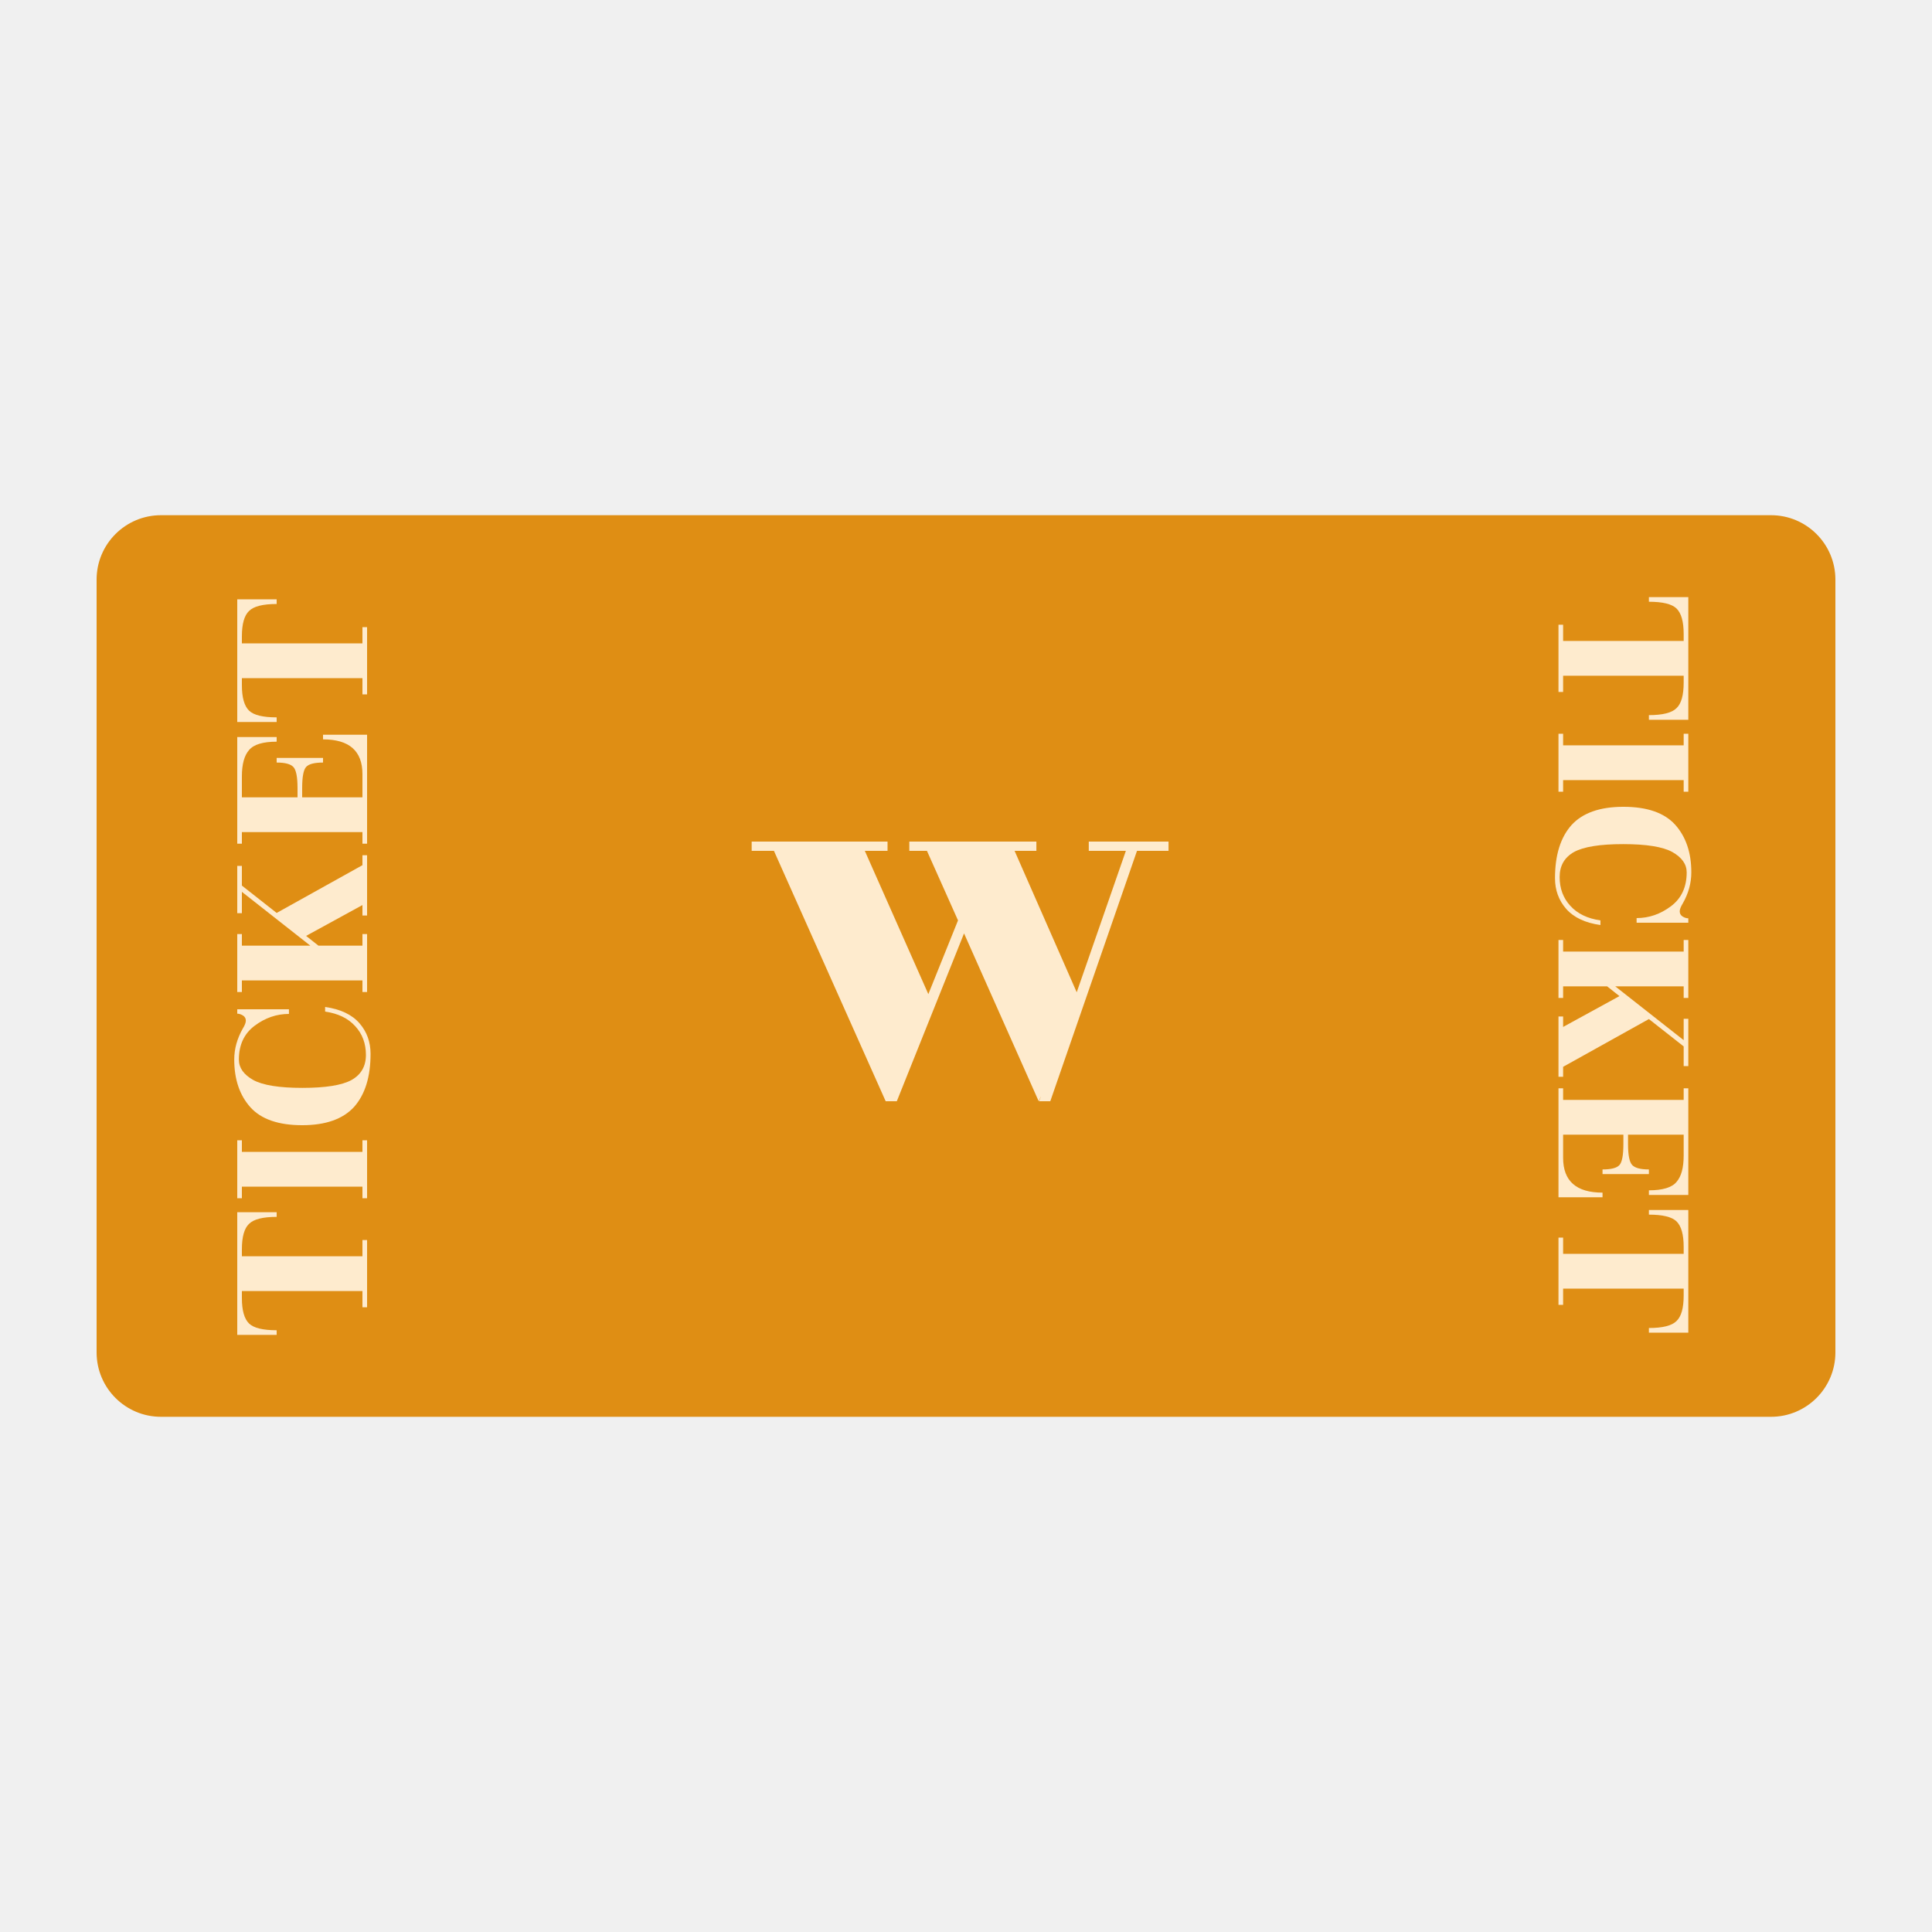
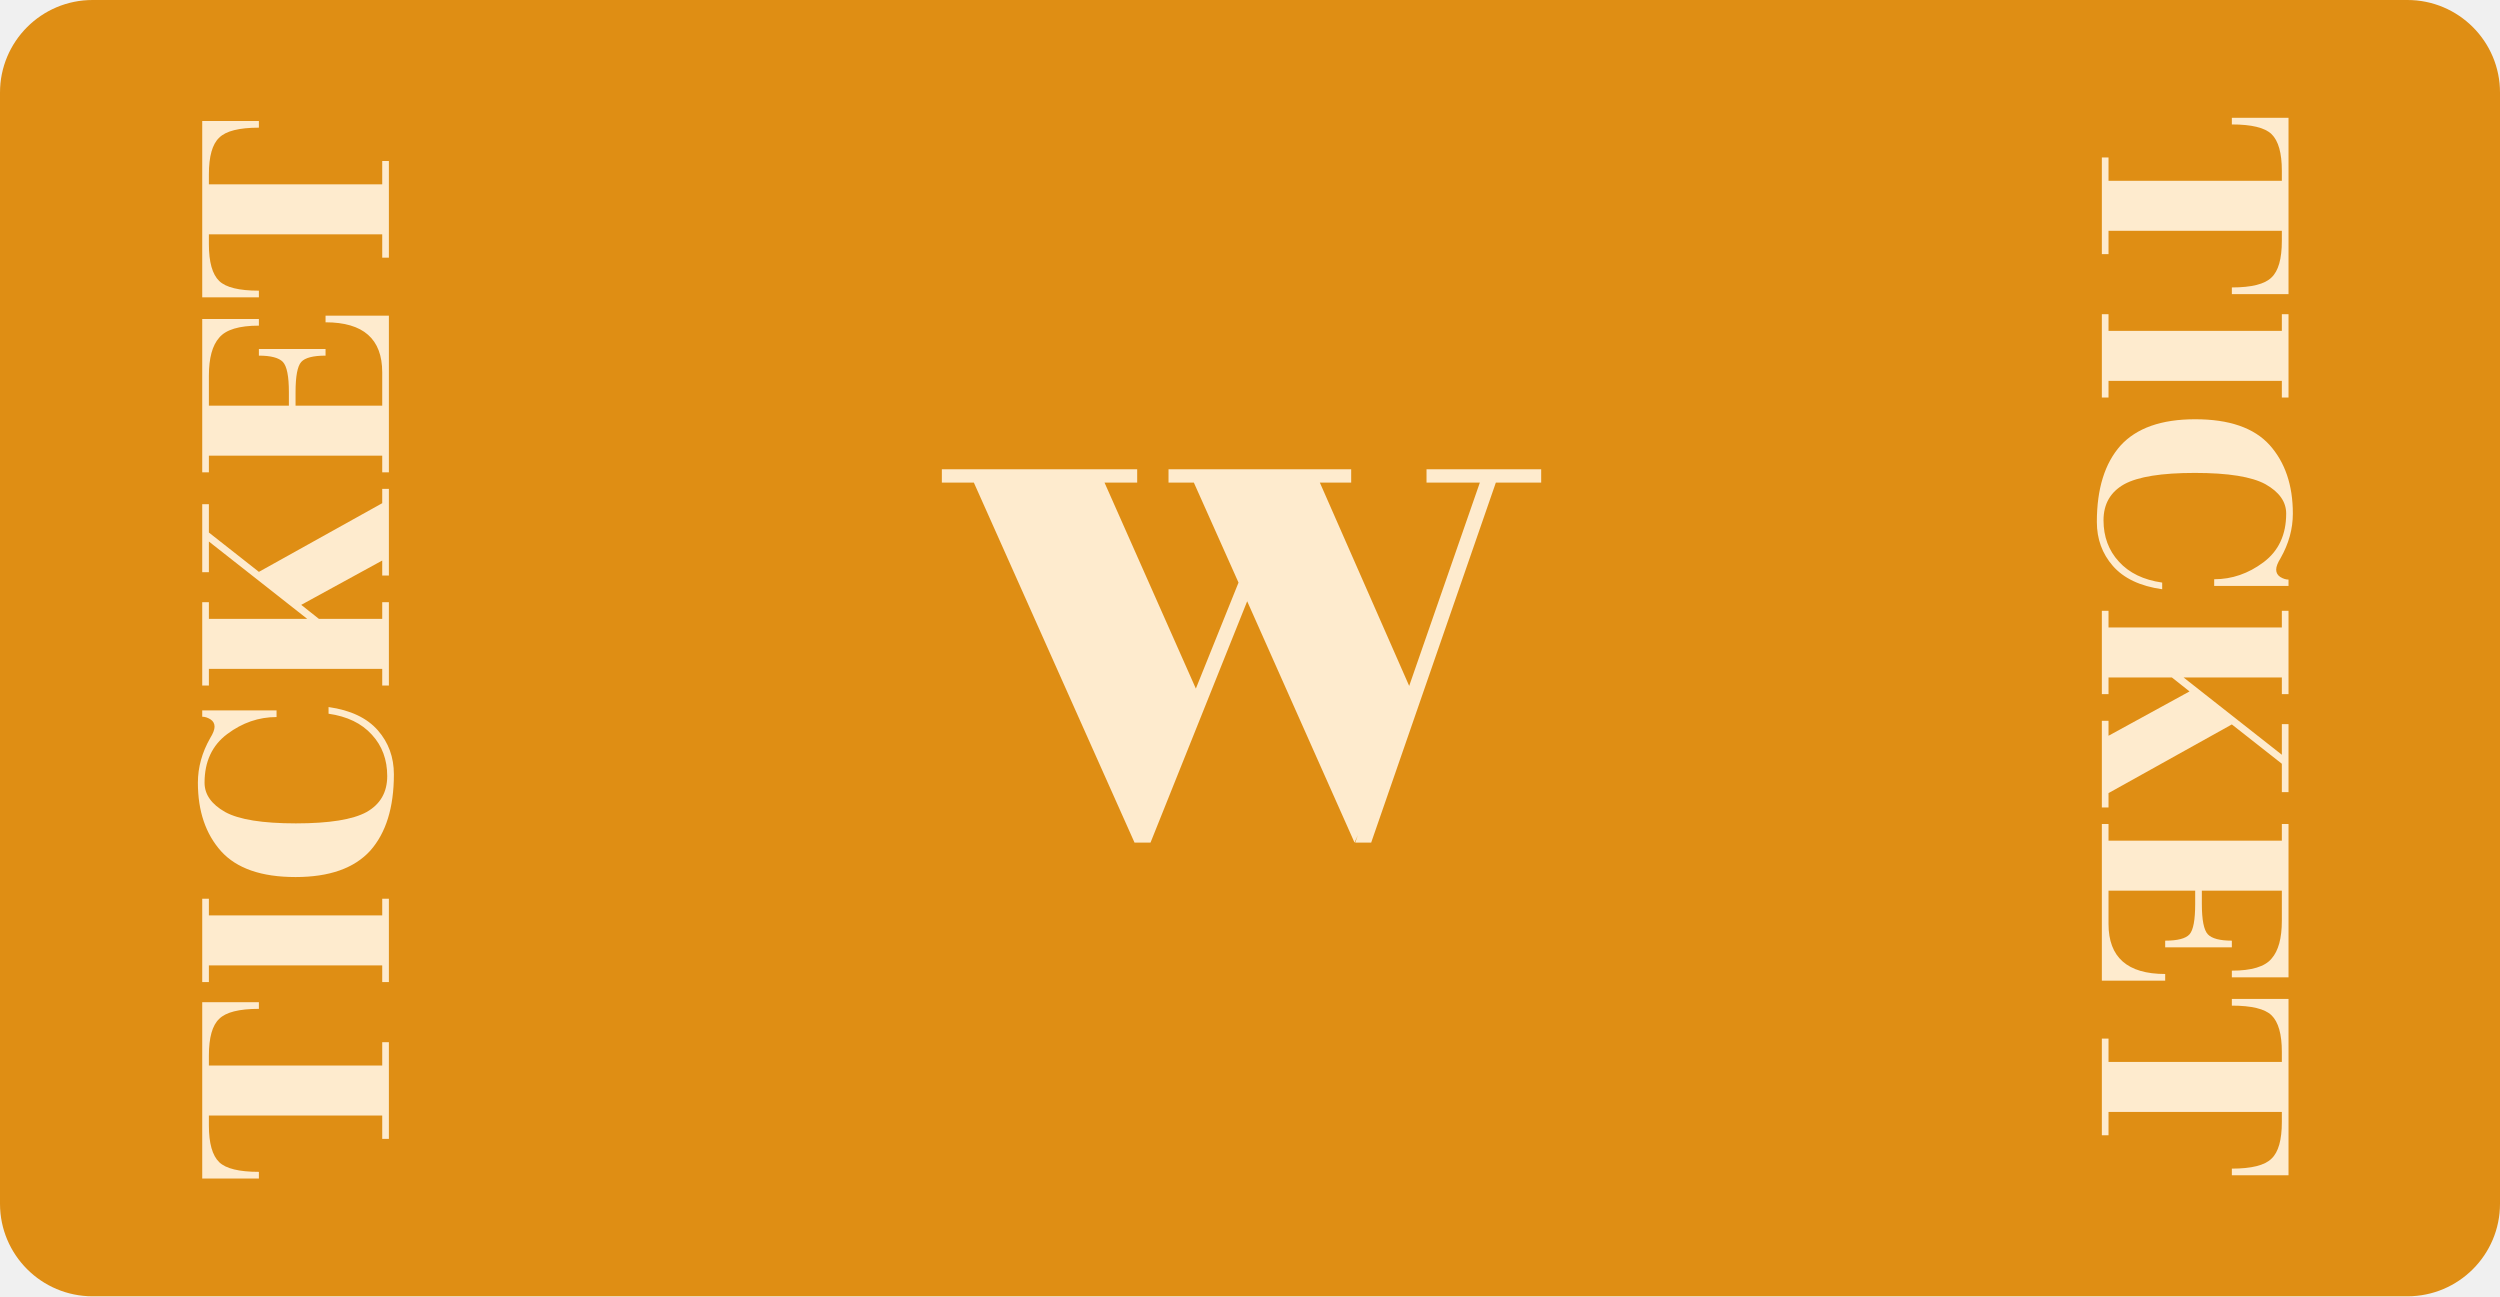
- <svg xmlns="http://www.w3.org/2000/svg" width="300" height="300" viewBox="0 0 300 300" fill="none">
-   <rect x="15" y="80" width="270" height="140" rx="10" fill="#DF8E14" />
-   <path d="M116.72 132.12V130.68H137.816V132.12H134.288L144.152 154.368L148.76 142.92L143.936 132.12H141.2V130.68H160.928V132.12H157.544L167.192 154.08L174.824 132.12H169.064V130.68H181.448V132.12H176.552L163.088 171H161.36L161.648 170.208L161.288 171L149.696 144.936L139.256 171H137.528L120.176 132.12H116.72Z" fill="#FEEBCE" />
-   <path d="M42.96 188.956C40.824 188.956 39.396 189.316 38.676 190.036C37.932 190.732 37.56 192.052 37.56 193.996V195.076H56.28V192.556H57V202.996H56.28V200.476H37.56V201.556C37.56 203.476 37.932 204.796 38.676 205.516C39.396 206.212 40.824 206.56 42.96 206.56V207.28H36.84V188.236H42.96V188.956ZM57 177.064V186.064H56.28V184.264H37.56V186.064H36.84V177.064H37.56V178.864H56.28V177.064H57ZM44.868 156.721V157.441C42.948 157.441 41.172 158.053 39.54 159.277C37.908 160.501 37.092 162.253 37.092 164.533C37.092 165.805 37.836 166.861 39.324 167.701C40.812 168.517 43.356 168.925 46.956 168.925C50.556 168.925 53.1 168.517 54.588 167.701C56.076 166.861 56.82 165.565 56.82 163.813C56.82 162.037 56.268 160.549 55.164 159.349C54.06 158.125 52.5 157.369 50.484 157.081V156.361C52.86 156.697 54.636 157.537 55.812 158.881C56.964 160.201 57.54 161.785 57.54 163.633C57.54 167.209 56.688 169.957 54.984 171.877C53.256 173.773 50.568 174.721 46.92 174.721C43.248 174.721 40.572 173.797 38.892 171.949C37.212 170.077 36.372 167.605 36.372 164.533C36.372 162.877 36.816 161.269 37.704 159.709C38.016 159.205 38.172 158.797 38.172 158.485C38.172 158.149 38.028 157.885 37.74 157.693C37.428 157.501 37.128 157.405 36.84 157.405V156.721H44.868ZM56.28 132.797H57V142.157H56.28V140.537L47.532 145.325L49.44 146.837H56.28V145.037H57L57 154.037H56.28V152.237H37.56V154.037H36.84V145.037H37.56V146.837H48.18L37.56 138.485V141.797H36.84L36.84 134.453H37.56V137.513L42.96 141.761L56.28 134.345V132.797ZM56.28 120.209C56.28 116.609 54.24 114.809 50.16 114.809V114.089H57V131.009H56.28V129.209H37.56V131.009H36.84V114.449H42.96V115.169C40.824 115.169 39.396 115.601 38.676 116.465C37.932 117.305 37.56 118.673 37.56 120.569L37.56 123.809H46.2V122.369C46.2 120.641 45.984 119.549 45.552 119.093C45.12 118.637 44.256 118.409 42.96 118.409V117.689H50.16V118.409C48.816 118.409 47.94 118.637 47.532 119.093C47.124 119.549 46.92 120.641 46.92 122.369V123.809H56.28V120.209ZM42.96 93.788C40.824 93.788 39.396 94.148 38.676 94.868C37.932 95.564 37.56 96.884 37.56 98.828V99.908H56.28V97.388H57V107.828H56.28V105.308H37.56V106.388C37.56 108.308 37.932 109.628 38.676 110.348C39.396 111.044 40.824 111.392 42.96 111.392V112.112H36.84V93.068H42.96V93.788Z" fill="#FEEBCE" />
-   <path d="M256.04 111.044C258.176 111.044 259.604 110.684 260.324 109.964C261.068 109.268 261.44 107.948 261.44 106.004V104.924H242.72V107.444H242V97.004H242.72V99.524H261.44V98.444C261.44 96.524 261.068 95.204 260.324 94.484C259.604 93.788 258.176 93.44 256.04 93.44V92.72H262.16V111.764H256.04V111.044ZM242 122.936V113.936H242.72V115.736H261.44V113.936H262.16V122.936H261.44V121.136H242.72V122.936H242ZM254.132 143.279V142.559C256.052 142.559 257.828 141.947 259.46 140.723C261.092 139.499 261.908 137.747 261.908 135.467C261.908 134.195 261.164 133.139 259.676 132.299C258.188 131.483 255.644 131.075 252.044 131.075C248.444 131.075 245.9 131.483 244.412 132.299C242.924 133.139 242.18 134.435 242.18 136.187C242.18 137.963 242.732 139.451 243.836 140.651C244.94 141.875 246.5 142.631 248.516 142.919V143.639C246.14 143.303 244.364 142.463 243.188 141.119C242.036 139.799 241.46 138.215 241.46 136.367C241.46 132.791 242.312 130.043 244.016 128.123C245.744 126.227 248.432 125.279 252.08 125.279C255.752 125.279 258.428 126.203 260.108 128.051C261.788 129.923 262.628 132.395 262.628 135.467C262.628 137.123 262.184 138.731 261.296 140.291C260.984 140.795 260.828 141.203 260.828 141.515C260.828 141.851 260.972 142.115 261.26 142.307C261.572 142.499 261.872 142.595 262.16 142.595V143.279H254.132ZM242.72 167.203H242V157.843H242.72V159.463L251.468 154.675L249.56 153.163H242.72V154.963H242V145.963H242.72V147.763H261.44V145.963H262.16V154.963H261.44V153.163H250.82L261.44 161.515V158.203H262.16V165.547H261.44V162.487L256.04 158.239L242.72 165.655V167.203ZM242.72 179.791C242.72 183.391 244.76 185.191 248.84 185.191V185.911H242V168.991H242.72V170.791H261.44V168.991H262.16V185.551H256.04V184.831C258.176 184.831 259.604 184.399 260.324 183.535C261.068 182.695 261.44 181.327 261.44 179.431V176.191H252.8V177.631C252.8 179.359 253.016 180.451 253.448 180.907C253.88 181.363 254.744 181.591 256.04 181.591V182.311H248.84V181.591C250.184 181.591 251.06 181.363 251.468 180.907C251.876 180.451 252.08 179.359 252.08 177.631V176.191H242.72V179.791ZM256.04 206.212C258.176 206.212 259.604 205.852 260.324 205.132C261.068 204.436 261.44 203.116 261.44 201.172V200.092H242.72V202.612H242V192.172H242.72V194.692H261.44V193.612C261.44 191.692 261.068 190.372 260.324 189.652C259.604 188.956 258.176 188.608 256.04 188.608V187.888H262.16V206.932H256.04V206.212Z" fill="#FEEBCE" />
+ <svg xmlns="http://www.w3.org/2000/svg" width="270" height="140" viewBox="0 0 270 140" fill="none">
+   <g clip-path="url(#clip0)">
+     <rect width="270" height="140" rx="10" fill="#DF8E14" />
+     <path d="M101.72 52.12V50.68H122.816V52.12H119.288L129.152 74.368L133.76 62.92L128.936 52.12H126.2V50.68H145.928V52.12H142.544L152.192 74.08L159.824 52.12H154.064V50.68H166.448V52.12H161.552L148.088 91H146.36L146.648 90.208L146.288 91L134.696 64.936L124.256 91H122.528L105.176 52.12H101.72Z" fill="#FEEBCE" />
+     <path d="M27.96 108.956C25.824 108.956 24.396 109.316 23.676 110.036C22.932 110.732 22.56 112.052 22.56 113.996V115.076H41.28V112.556H42V122.996H41.28V120.476H22.56V121.556C22.56 123.476 22.932 124.796 23.676 125.516C24.396 126.212 25.824 126.56 27.96 126.56V127.28H21.84V108.236H27.96V108.956ZM42 97.064V106.064H41.28V104.264H22.56V106.064H21.84V97.064H22.56V98.864H41.28V97.064H42ZM29.868 76.721V77.441C27.948 77.441 26.172 78.053 24.54 79.277C22.908 80.501 22.092 82.253 22.092 84.533C22.092 85.805 22.836 86.861 24.324 87.701C25.812 88.517 28.356 88.925 31.956 88.925C35.556 88.925 38.1 88.517 39.588 87.701C41.076 86.861 41.82 85.565 41.82 83.813C41.82 82.037 41.268 80.549 40.164 79.349C39.06 78.125 37.5 77.369 35.484 77.081V76.361C37.86 76.697 39.636 77.537 40.812 78.881C41.964 80.201 42.54 81.785 42.54 83.633C42.54 87.209 41.688 89.957 39.984 91.877C38.256 93.773 35.568 94.721 31.92 94.721C28.248 94.721 25.572 93.797 23.892 91.949C22.212 90.077 21.372 87.605 21.372 84.533C21.372 82.877 21.816 81.269 22.704 79.709C23.016 79.205 23.172 78.797 23.172 78.485C23.172 78.149 23.028 77.885 22.74 77.693C22.428 77.501 22.128 77.405 21.84 77.405V76.721H29.868ZM41.28 52.797H42V62.157H41.28V60.537L32.532 65.325L34.44 66.837H41.28V65.037H42L42 74.037H41.28V72.237H22.56V74.037H21.84V65.037H22.56V66.837H33.18L22.56 58.485V61.797H21.84L21.84 54.453H22.56V57.513L27.96 61.761L41.28 54.345V52.797ZM41.28 40.209C41.28 36.609 39.24 34.809 35.16 34.809V34.089H42V51.009H41.28V49.209H22.56V51.009H21.84V34.449H27.96V35.169C25.824 35.169 24.396 35.601 23.676 36.465C22.932 37.305 22.56 38.673 22.56 40.569L22.56 43.809H31.2V42.369C31.2 40.641 30.984 39.549 30.552 39.093C30.12 38.637 29.256 38.409 27.96 38.409V37.689H35.16V38.409C33.816 38.409 32.94 38.637 32.532 39.093C32.124 39.549 31.92 40.641 31.92 42.369V43.809H41.28V40.209ZM27.96 13.788C25.824 13.788 24.396 14.148 23.676 14.868C22.932 15.564 22.56 16.884 22.56 18.828V19.908H41.28V17.388H42V27.828H41.28V25.308H22.56V26.388C22.56 28.308 22.932 29.628 23.676 30.348C24.396 31.044 25.824 31.392 27.96 31.392V32.112H21.84V13.068H27.96V13.788Z" fill="#FEEBCE" />
+     <path d="M241.04 31.044C243.176 31.044 244.604 30.684 245.324 29.964C246.068 29.268 246.44 27.948 246.44 26.004V24.924H227.72V27.444H227V17.004H227.72V19.524H246.44V18.444C246.44 16.524 246.068 15.204 245.324 14.484C244.604 13.788 243.176 13.44 241.04 13.44V12.72H247.16V31.764H241.04V31.044ZM227 42.936V33.936H227.72V35.736H246.44V33.936H247.16V42.936H246.44V41.136H227.72V42.936H227ZM239.132 63.279V62.559C241.052 62.559 242.828 61.947 244.46 60.723C246.092 59.499 246.908 57.747 246.908 55.467C246.908 54.195 246.164 53.139 244.676 52.299C243.188 51.483 240.644 51.075 237.044 51.075C233.444 51.075 230.9 51.483 229.412 52.299C227.924 53.139 227.18 54.435 227.18 56.187C227.18 57.963 227.732 59.451 228.836 60.651C229.94 61.875 231.5 62.631 233.516 62.919V63.639C231.14 63.303 229.364 62.463 228.188 61.119C227.036 59.799 226.46 58.215 226.46 56.367C226.46 52.791 227.312 50.043 229.016 48.123C230.744 46.227 233.432 45.279 237.08 45.279C240.752 45.279 243.428 46.203 245.108 48.051C246.788 49.923 247.628 52.395 247.628 55.467C247.628 57.123 247.184 58.731 246.296 60.291C245.984 60.795 245.828 61.203 245.828 61.515C245.828 61.851 245.972 62.115 246.26 62.307C246.572 62.499 246.872 62.595 247.16 62.595V63.279H239.132ZM227.72 87.203H227V77.843H227.72V79.463L236.468 74.675L234.56 73.163H227.72V74.963H227V65.963H227.72V67.763H246.44V65.963H247.16V74.963H246.44V73.163H235.82L246.44 81.515V78.203H247.16V85.547H246.44V82.487L241.04 78.239L227.72 85.655V87.203ZM227.72 99.791C227.72 103.391 229.76 105.191 233.84 105.191V105.911H227V88.991H227.72V90.791H246.44V88.991H247.16V105.551H241.04V104.831C243.176 104.831 244.604 104.399 245.324 103.535C246.068 102.695 246.44 101.327 246.44 99.431V96.191H237.8V97.631C237.8 99.359 238.016 100.451 238.448 100.907C238.88 101.363 239.744 101.591 241.04 101.591V102.311H233.84V101.591C235.184 101.591 236.06 101.363 236.468 100.907C236.876 100.451 237.08 99.359 237.08 97.631V96.191H227.72V99.791ZM241.04 126.212C243.176 126.212 244.604 125.852 245.324 125.132C246.068 124.436 246.44 123.116 246.44 121.172V120.092H227.72V122.612H227V112.172H227.72V114.692H246.44V113.612C246.44 111.692 246.068 110.372 245.324 109.652C244.604 108.956 243.176 108.608 241.04 108.608V107.888H247.16V126.932H241.04V126.212Z" fill="#FEEBCE" />
+   </g>
+   <defs>
+     <clipPath id="clip0">
+       <rect width="270" height="140" fill="white" />
+     </clipPath>
+   </defs>
</svg>
